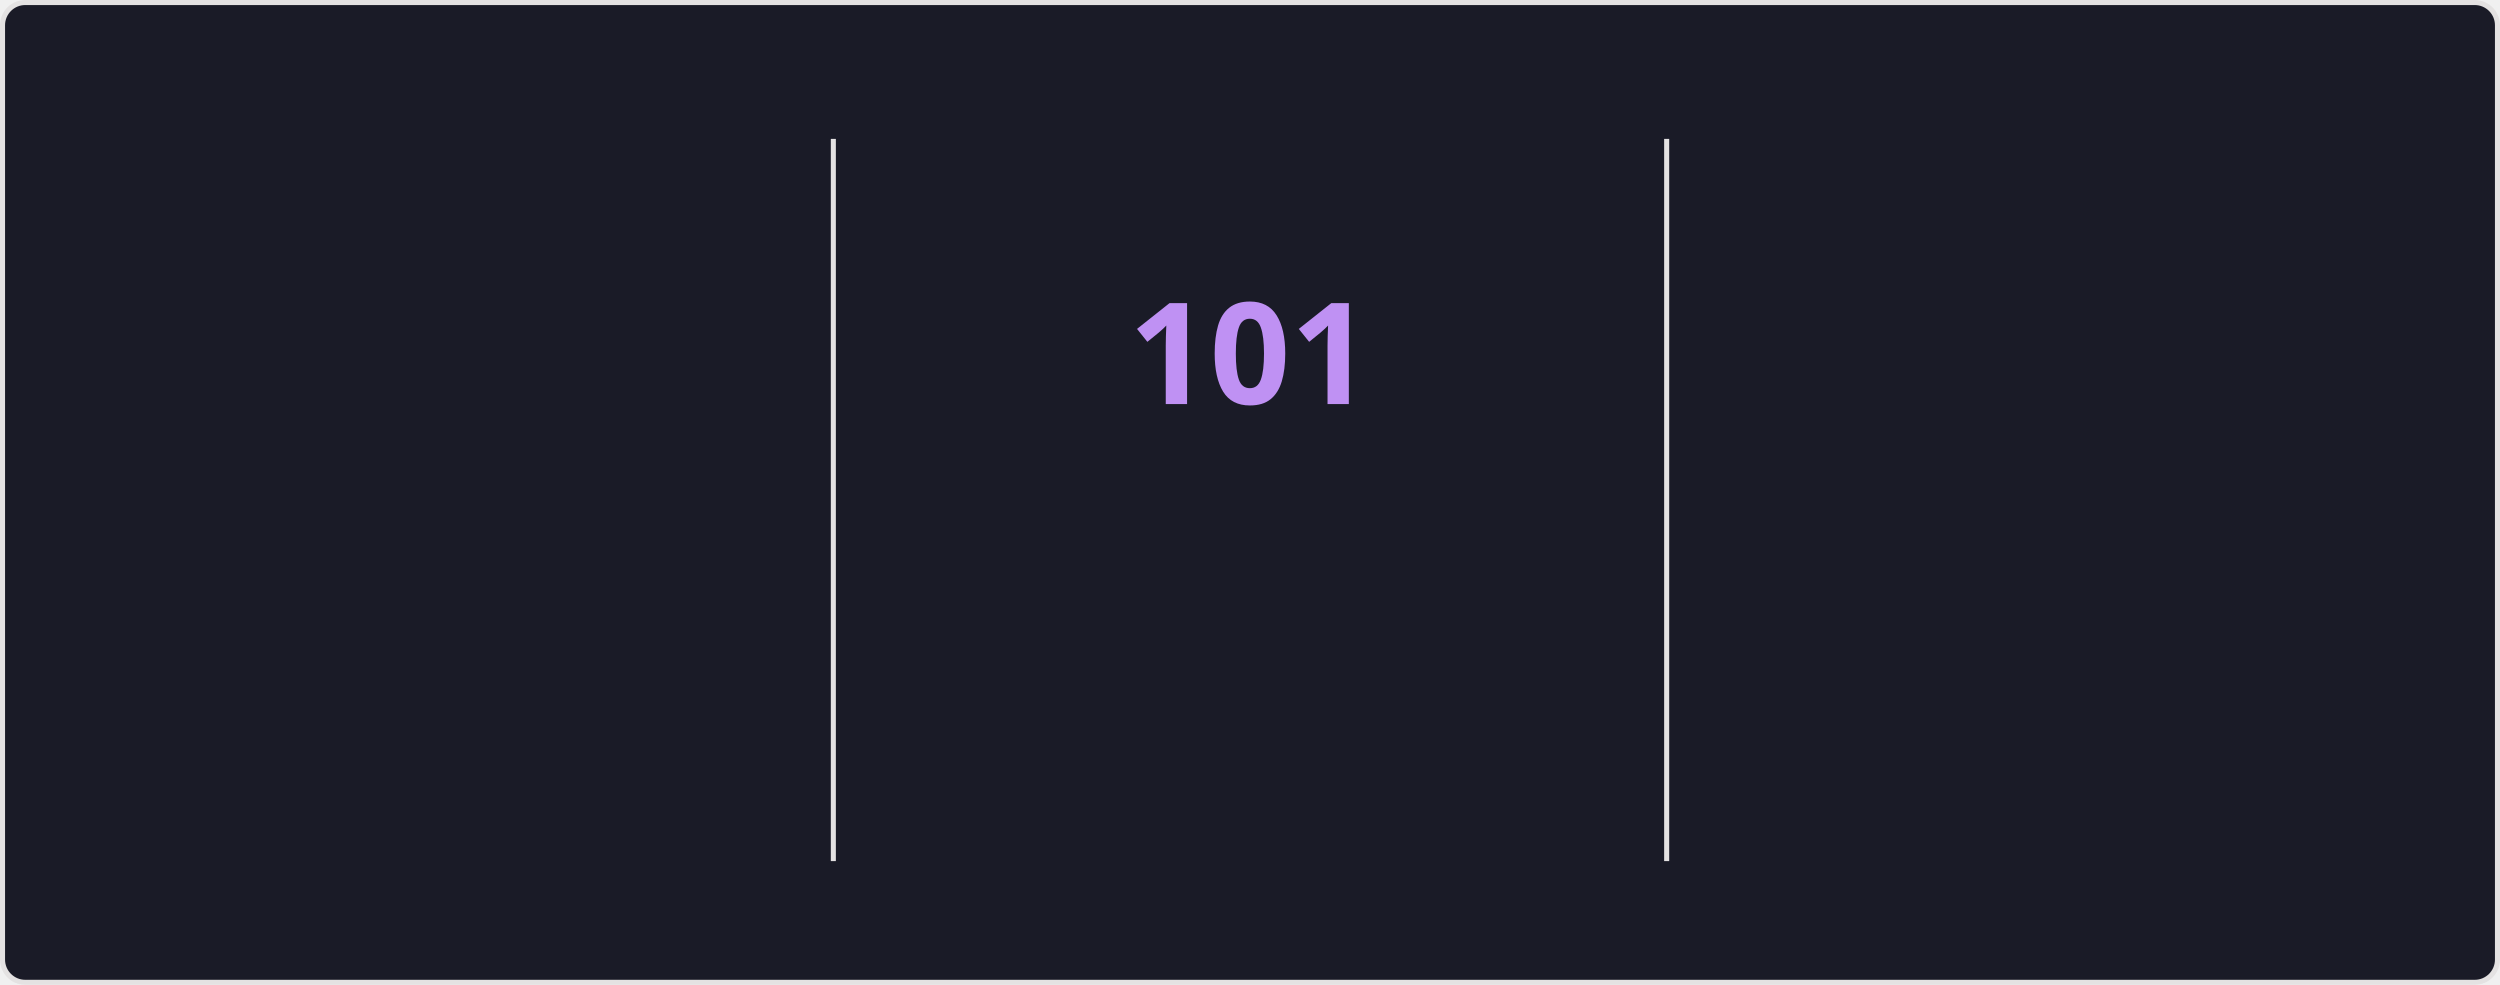
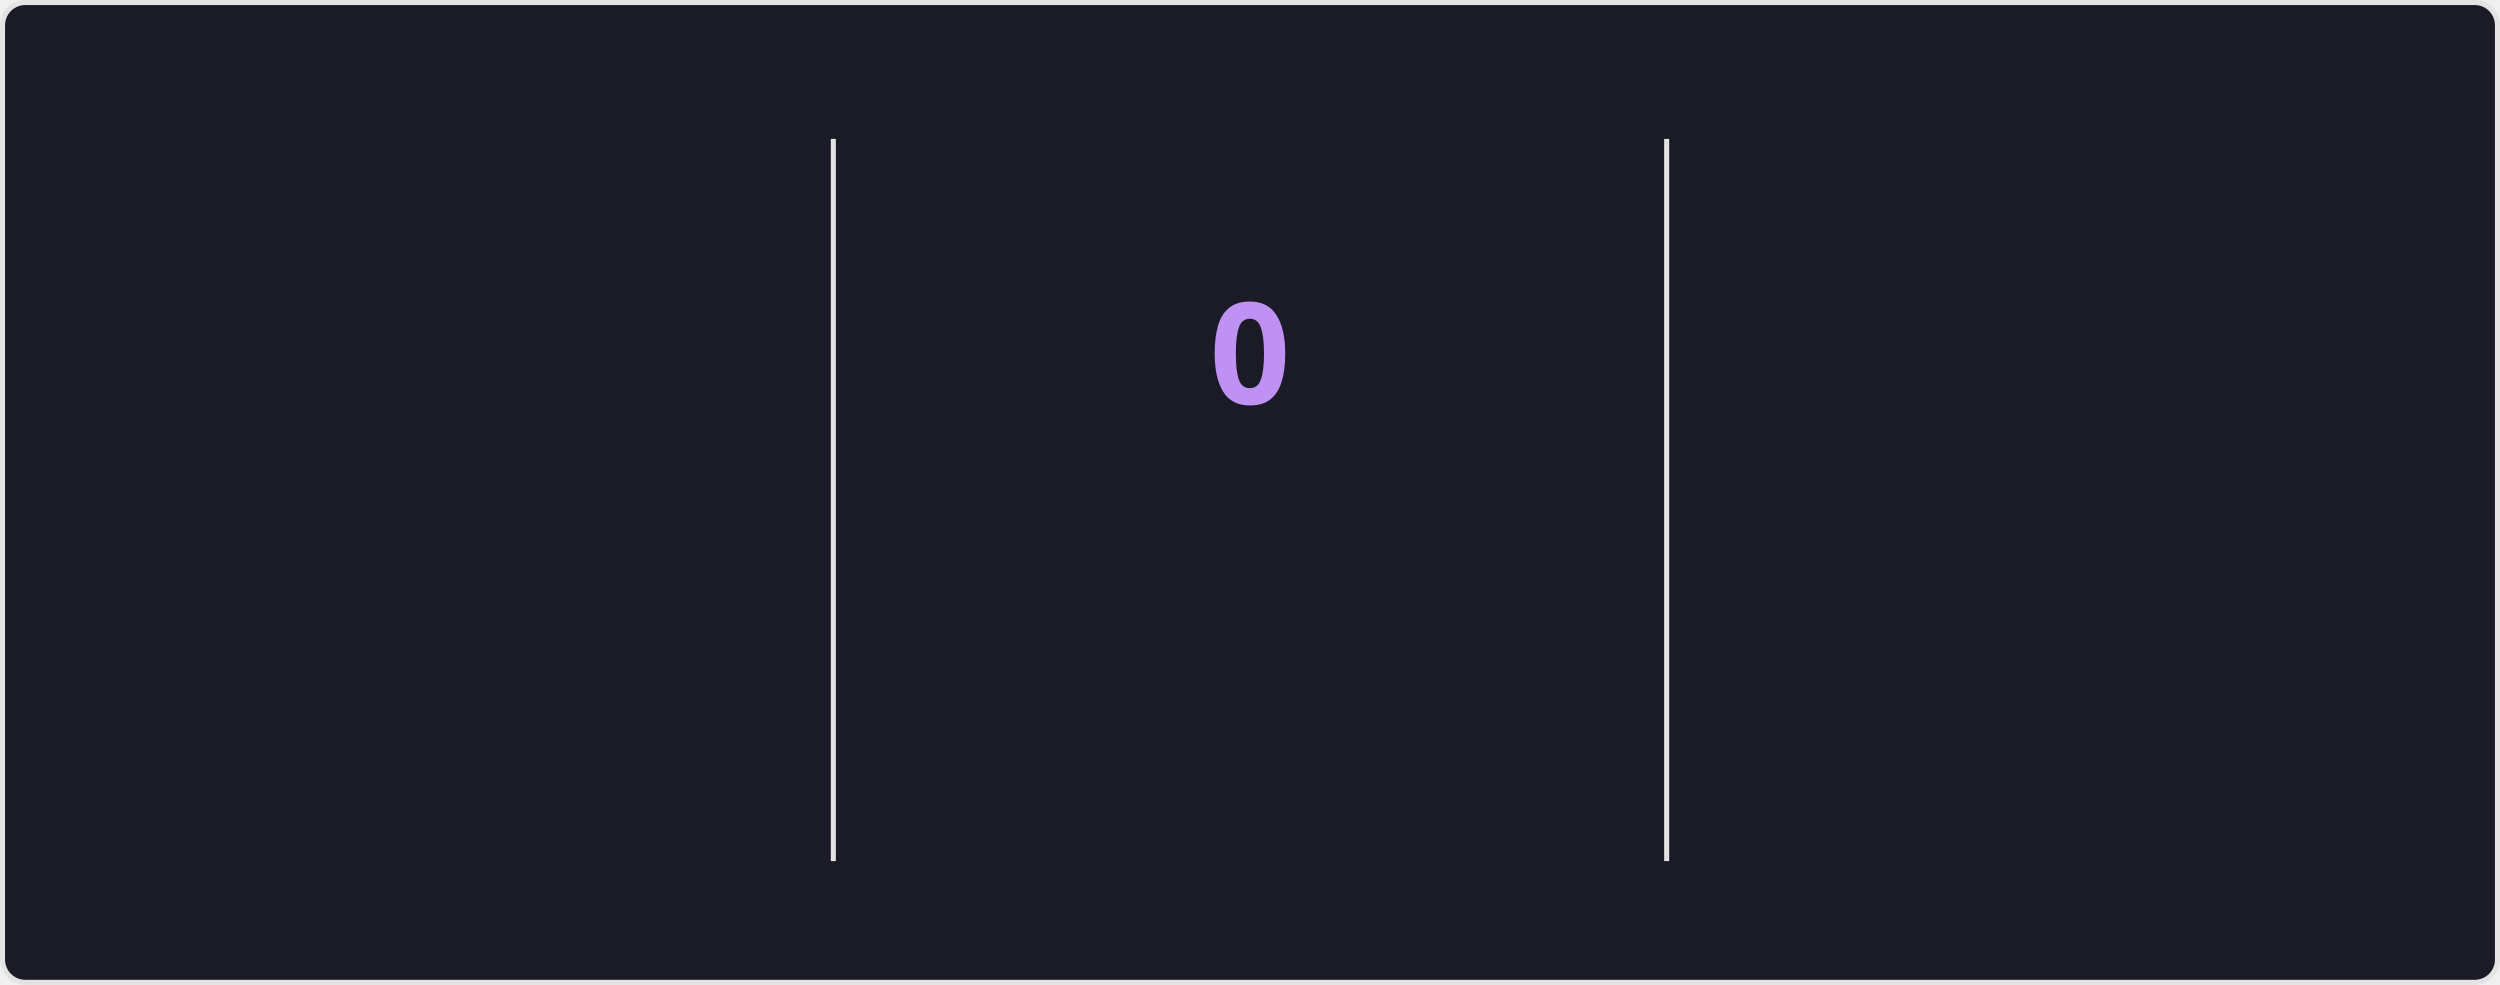
<svg xmlns="http://www.w3.org/2000/svg" style="isolation: isolate" viewBox="0 0 495 195" width="495px" height="195px" direction="ltr">
  <style>
    @keyframes currstreak {
      0% { font-size: 3px; opacity: 0.2; }
      80% { font-size: 34px; opacity: 1; }
      100% { font-size: 28px; opacity: 1; }
    }
    @keyframes fadein {
      0% { opacity: 0; }
      100% { opacity: 1; }
    }
    .big-number {
      font-family: "Segoe UI", Ubuntu, sans-serif;
      font-weight: 700;
      font-size: 28px;
      fill: #70a5fd;
    }
    .label {
      font-family: "Segoe UI", Ubuntu, sans-serif;
      font-weight: 400;
      font-size: 14px;
      fill: #70a5fd;
    }
    .range-text {
      font-family: "Segoe UI", Ubuntu, sans-serif;
      font-weight: 400;
      font-size: 12px;
      fill: #38bdae;
    }
    .current-streak-num {
      font-family: "Segoe UI", Ubuntu, sans-serif;
      font-weight: 700;
      font-size: 28px;
      fill: #bf91f3;
    }</style>
  <defs>
    <clipPath id="outer_rectangle">
      <rect width="495" height="195" rx="4.5" />
    </clipPath>
    <mask id="mask_out_ring_behind_fire">
      <rect width="495" height="195" fill="white" />
      <ellipse id="mask-ellipse" cx="247.5" cy="32" rx="13" ry="18" fill="black" />
    </mask>
  </defs>
  <g clip-path="url(#outer_rectangle)">
    <g style="isolation: isolate">
      <rect fill="#1a1b27" rx="4.5" x="0.5" y="0.5" width="494" height="194" stroke="#e4e2e2" />
    </g>
    <g style="isolation: isolate">
      <line x1="165" y1="28" x2="165" y2="170" vector-effect="non-scaling-stroke" stroke-width="1" stroke="#e4e2e2" stroke-linejoin="miter" stroke-linecap="square" stroke-miterlimit="3" />
      <line x1="330" y1="28" x2="330" y2="170" vector-effect="non-scaling-stroke" stroke-width="1" stroke="#e4e2e2" stroke-linejoin="miter" stroke-linecap="square" stroke-miterlimit="3" />
    </g>
    <g style="isolation: isolate">
      <g transform="translate(82.5, 48)">
        <text x="0" y="32" stroke-width="0" text-anchor="middle" class="big-number" style="opacity: 0; animation: fadein 0.5s linear forwards 0.6s">
            7.3K
          </text>
      </g>
      <g transform="translate(82.5, 84)">
        <text x="0" y="32" stroke-width="0" text-anchor="middle" class="label" style="opacity: 0; animation: fadein 0.5s linear forwards 0.7s">
            Total Contributions
          </text>
      </g>
      <g transform="translate(82.5, 114)">
        <text x="0" y="32" stroke-width="0" text-anchor="middle" class="range-text" style="opacity: 0; animation: fadein 0.5s linear forwards 0.8s">
            Oct 19 - Present
          </text>
      </g>
    </g>
    <g style="isolation: isolate">
      <g mask="url(#mask_out_ring_behind_fire)">
        <circle cx="247.5" cy="71" r="40" fill="none" stroke="#70a5fd" stroke-width="5" style="opacity: 0; animation: fadein 0.5s linear forwards 0.4s" />
      </g>
      <g transform="translate(247.5, 19.5)" stroke-opacity="0" style="opacity: 0; animation: fadein 0.5s linear forwards 0.6s">
        <path d="M -12 -0.5 L 15 -0.5 L 15 23.5 L -12 23.5 L -12 -0.5 Z" fill="none" />
        <path d="M 1.5 0.67 C 1.5 0.67 2.24 3.32 2.24 5.47 C 2.24 7.53 0.89 9.2 -1.17 9.2 C -3.23 9.2 -4.79 7.53 -4.79 5.47 L -4.76 5.11 C -6.78 7.51 -8 10.62 -8 13.99 C -8 18.41 -4.42 22 0 22 C 4.42 22 8 18.41 8 13.99 C 8 8.6 5.41 3.79 1.5 0.67 Z M -0.29 19 C -2.07 19 -3.51 17.6 -3.51 15.86 C -3.51 14.24 -2.46 13.1 -0.7 12.74 C 1.07 12.38 2.9 11.53 3.92 10.16 C 4.31 11.45 4.51 12.81 4.51 14.2 C 4.51 16.85 2.36 19 -0.29 19 Z" fill="#70a5fd" stroke-opacity="0" />
      </g>
      <g transform="translate(247.5, 48)">
        <text x="0" y="32" stroke-width="0" text-anchor="middle" class="current-streak-num" style="animation: currstreak 0.6s linear forwards">
-             101
+             0
          </text>
      </g>
      <g transform="translate(247.5, 108)">
        <text x="0" y="32" stroke-width="0" text-anchor="middle" class="label" style="opacity: 0; animation: fadein 0.5s linear forwards 0.9s">
            Current Streak
          </text>
      </g>
      <g transform="translate(247.5, 145)">
        <text x="0" y="21" stroke-width="0" text-anchor="middle" class="range-text" style="opacity: 0; animation: fadein 0.5s linear forwards 0.9s">
-             Jul 12 - Oct 20
+             0 days
          </text>
      </g>
    </g>
    <g style="isolation: isolate">
      <g transform="translate(412.5, 48)">
        <text x="0" y="32" stroke-width="0" text-anchor="middle" class="big-number" style="opacity: 0; animation: fadein 0.5s linear forwards 1.2s">
            101
          </text>
      </g>
      <g transform="translate(412.5, 84)">
        <text x="0" y="32" stroke-width="0" text-anchor="middle" class="label" style="opacity: 0; animation: fadein 0.5s linear forwards 1.3s">
            Longest Streak
          </text>
      </g>
      <g transform="translate(412.5, 114)">
        <text x="0" y="32" stroke-width="0" text-anchor="middle" class="range-text" style="opacity: 0; animation: fadein 0.5s linear forwards 1.4s">
            Jul 12 - Oct 20
          </text>
      </g>
    </g>
  </g>
</svg>
